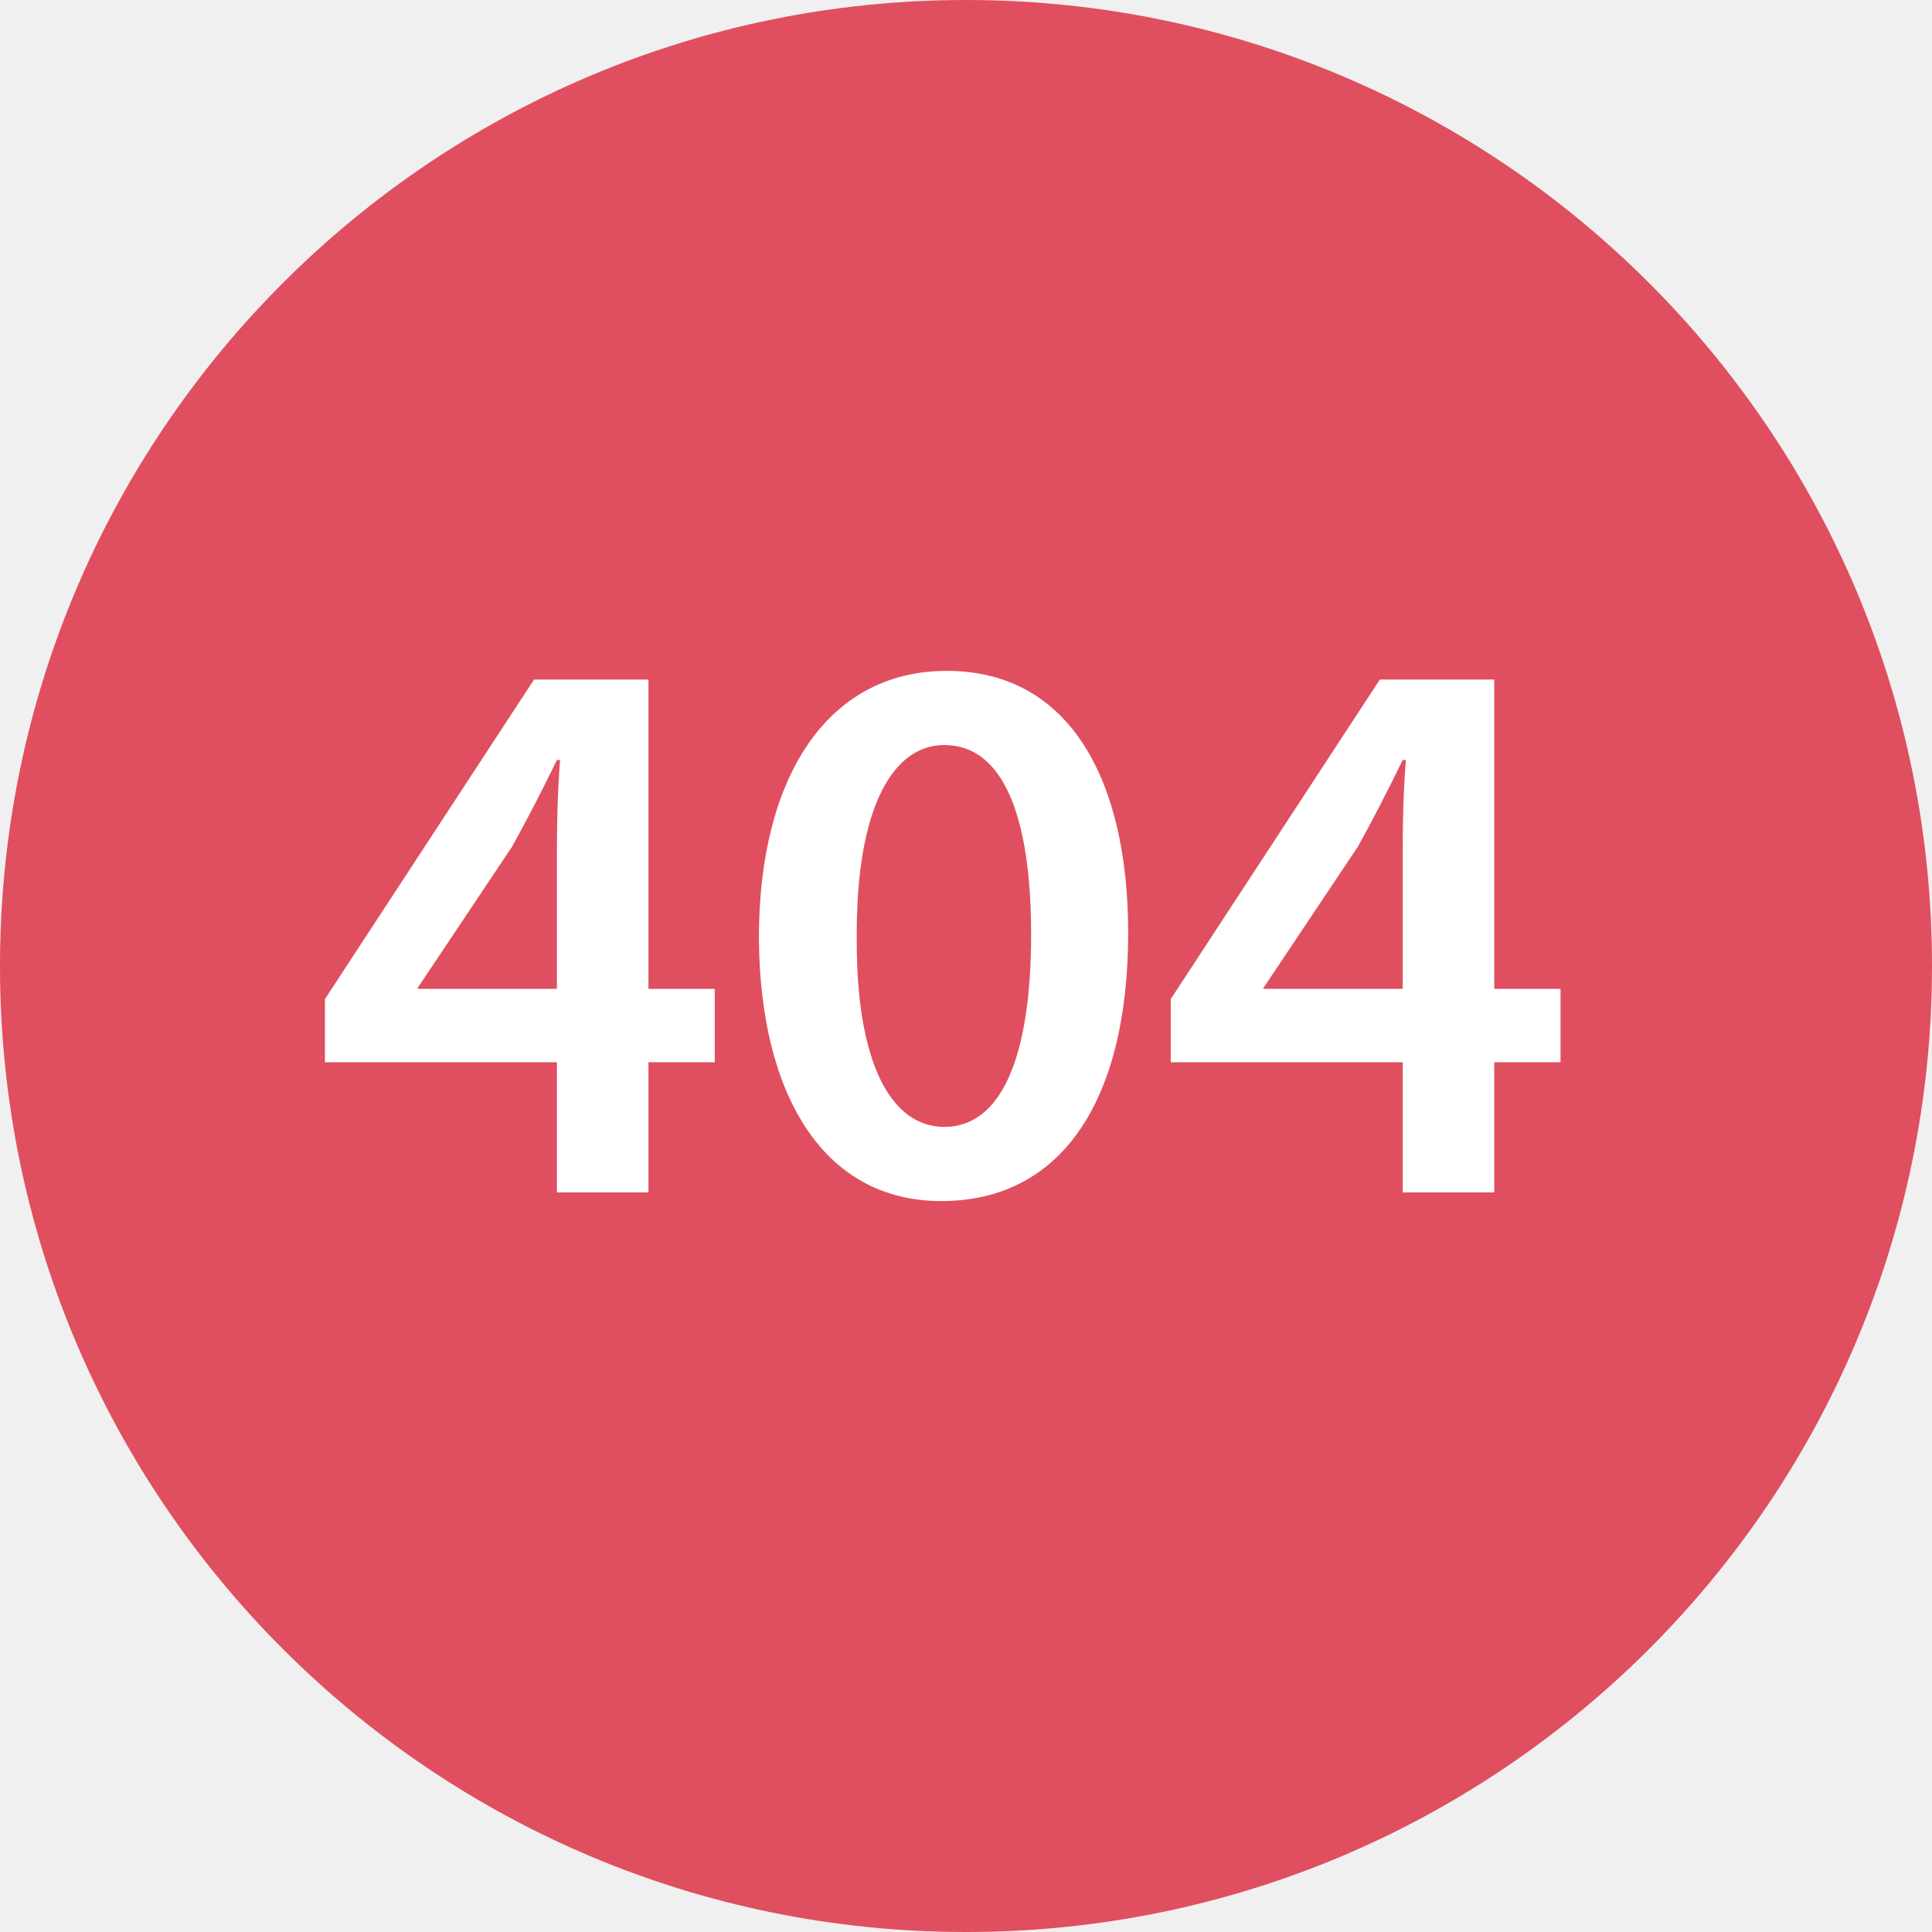
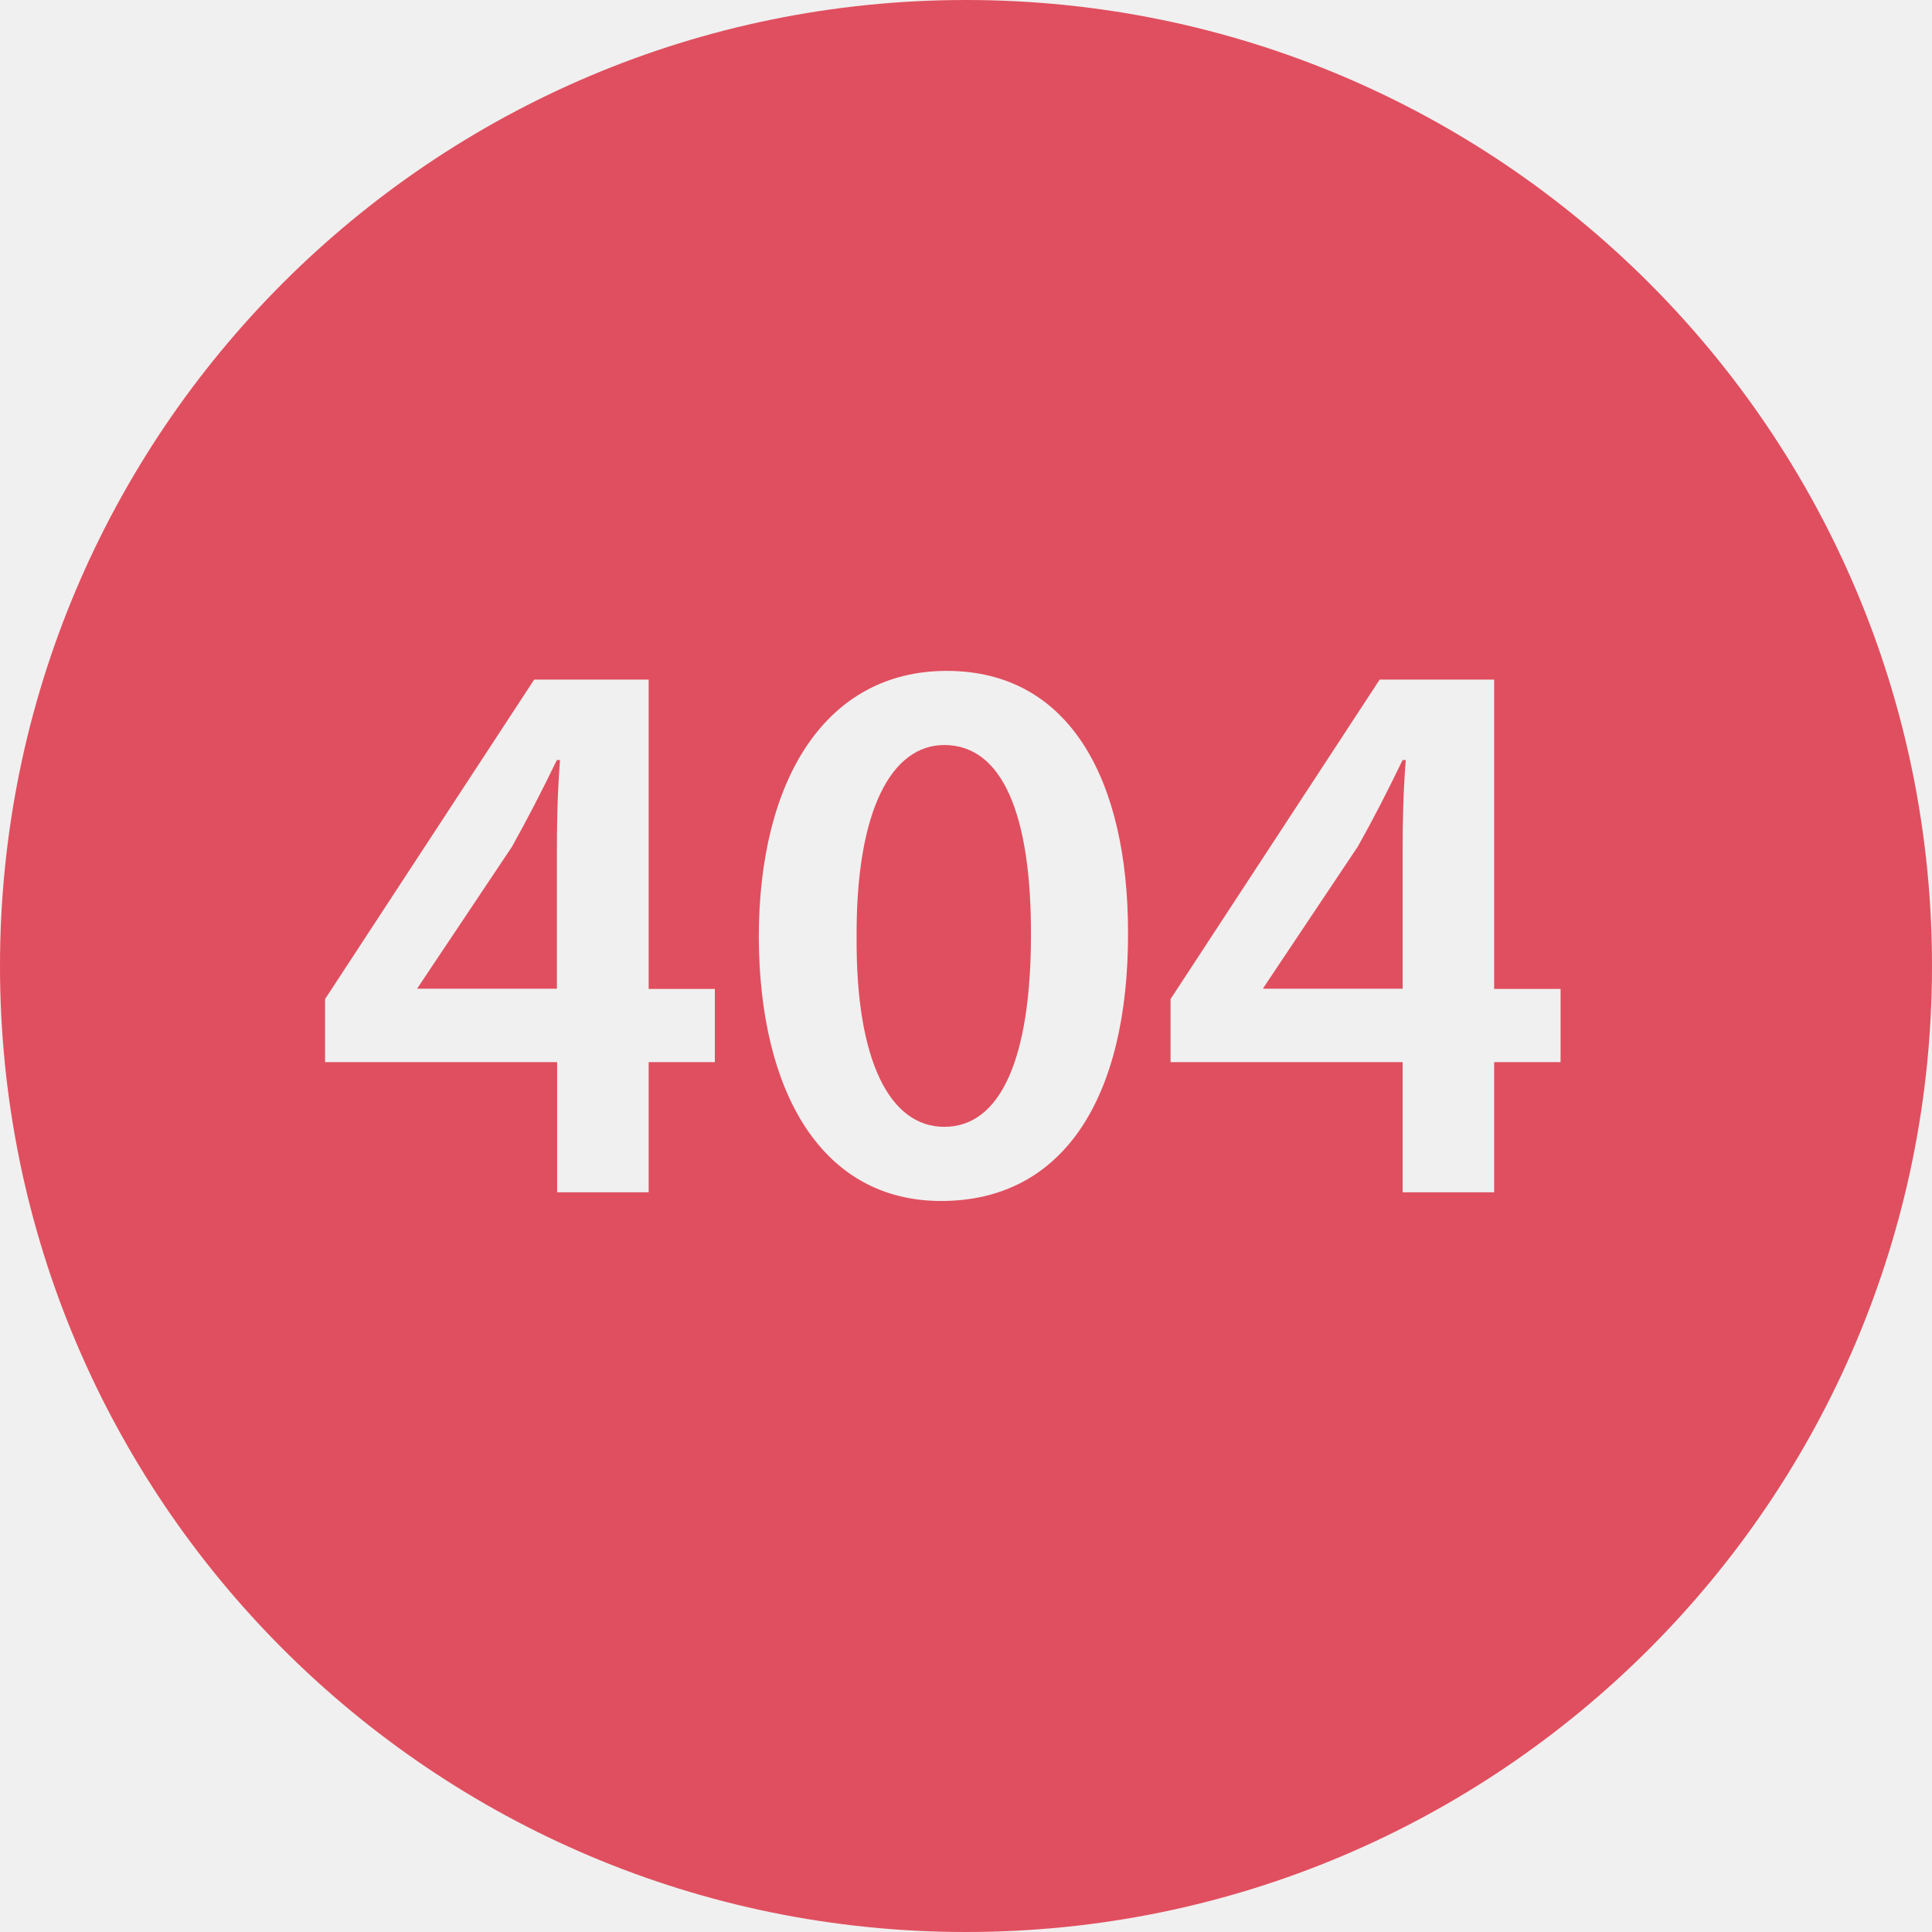
- <svg xmlns="http://www.w3.org/2000/svg" height="800px" width="800px" version="1.1" id="Layer_1" viewBox="0 0 512 512" xml:space="preserve">
-   <circle style="fill:#E04F5F;" cx="256" cy="256" r="256" />
+ <svg xmlns="http://www.w3.org/2000/svg" version="1.1" id="Layer_1" x="0px" y="0px" viewBox="0 0 800 800" style="enable-background:new 0 0 800 800;" xml:space="preserve">
+   <style type="text/css">
+ 	.st0{fill:#E04F5F;}
+ </style>
  <g>
-     <path style="fill:#FFFFFF;" d="M147.592,316v-34.496h-61.48v-16.728l55.416-84.688h30.32v81.968h17.568v19.448h-17.568V316H147.592   z M147.592,262.056V225.04c0-7.736,0.208-15.68,0.832-23.632h-0.832c-4.176,8.576-7.736,15.472-11.912,23l-24.88,37.224   l-0.208,0.416h37V262.056z" />
-     <path style="fill:#FFFFFF;" d="M298.976,247.208c0,43.696-17.144,71.088-49.552,71.088c-31.368,0-48.096-28.44-48.304-69.832   c0-42.24,17.984-70.672,49.768-70.672C283.712,177.784,298.976,207.056,298.976,247.208z M227.048,248.464   c-0.208,33.04,8.992,50.176,23.208,50.176c15.056,0,23-18.4,23-51.016c0-31.576-7.52-50.184-23-50.184   C236.456,197.44,226.832,214.376,227.048,248.464z" />
-     <path style="fill:#FFFFFF;" d="M371.736,316v-34.496h-61.48v-16.728l55.416-84.688h30.32v81.968h17.568v19.448h-17.568V316H371.736   z M371.736,262.056V225.04c0-7.736,0.208-15.68,0.832-23.632h-0.832c-4.176,8.576-7.736,15.472-11.912,23l-24.88,37.224   l-0.208,0.416h37V262.056z" />
+     <path class="st0" d="M391,308.5c-21.6,0-36.6,26.5-36.3,79.7c-0.3,51.6,14,78.4,36.3,78.4c23.5,0,35.9-28.7,35.9-79.7   C427,337.6,415.2,308.5,391,308.5z" />
+     <path class="st0" d="M562.2,350.6l-38.9,58.2l-0.3,0.6h57.8v-57.8c0-12.1,0.3-24.5,1.3-36.9h-1.3   C574.3,328.1,568.8,338.9,562.2,350.6z" />
+     <path class="st0" d="M212,350.6l-38.9,58.2l-0.3,0.6h57.8v-57.8c0-12.1,0.3-24.5,1.3-36.9h-1.3C224.1,328.1,218.5,338.9,212,350.6z   " />
+     <path class="st0" d="M400,0C179.1,0,0,179.1,0,400s179.1,400,400,400s400-179.1,400-400S620.9,0,400,0z M296,439.8h-27.4v53.9   h-37.9v-53.9h-96.1v-26.1l86.6-132.3h47.4v128.1H296V439.8z M389.7,497.3c-49,0-75.2-44.4-75.5-109.1c0-66,28.1-110.4,77.8-110.4   c51.3,0,75.1,45.7,75.1,108.5C467.2,454.5,440.4,497.3,389.7,497.3z M646.2,439.8h-27.5v53.9h-37.9v-53.9h-96.1v-26.1l86.6-132.3   h47.4v128.1h27.5V439.8z" />
  </g>
</svg>
